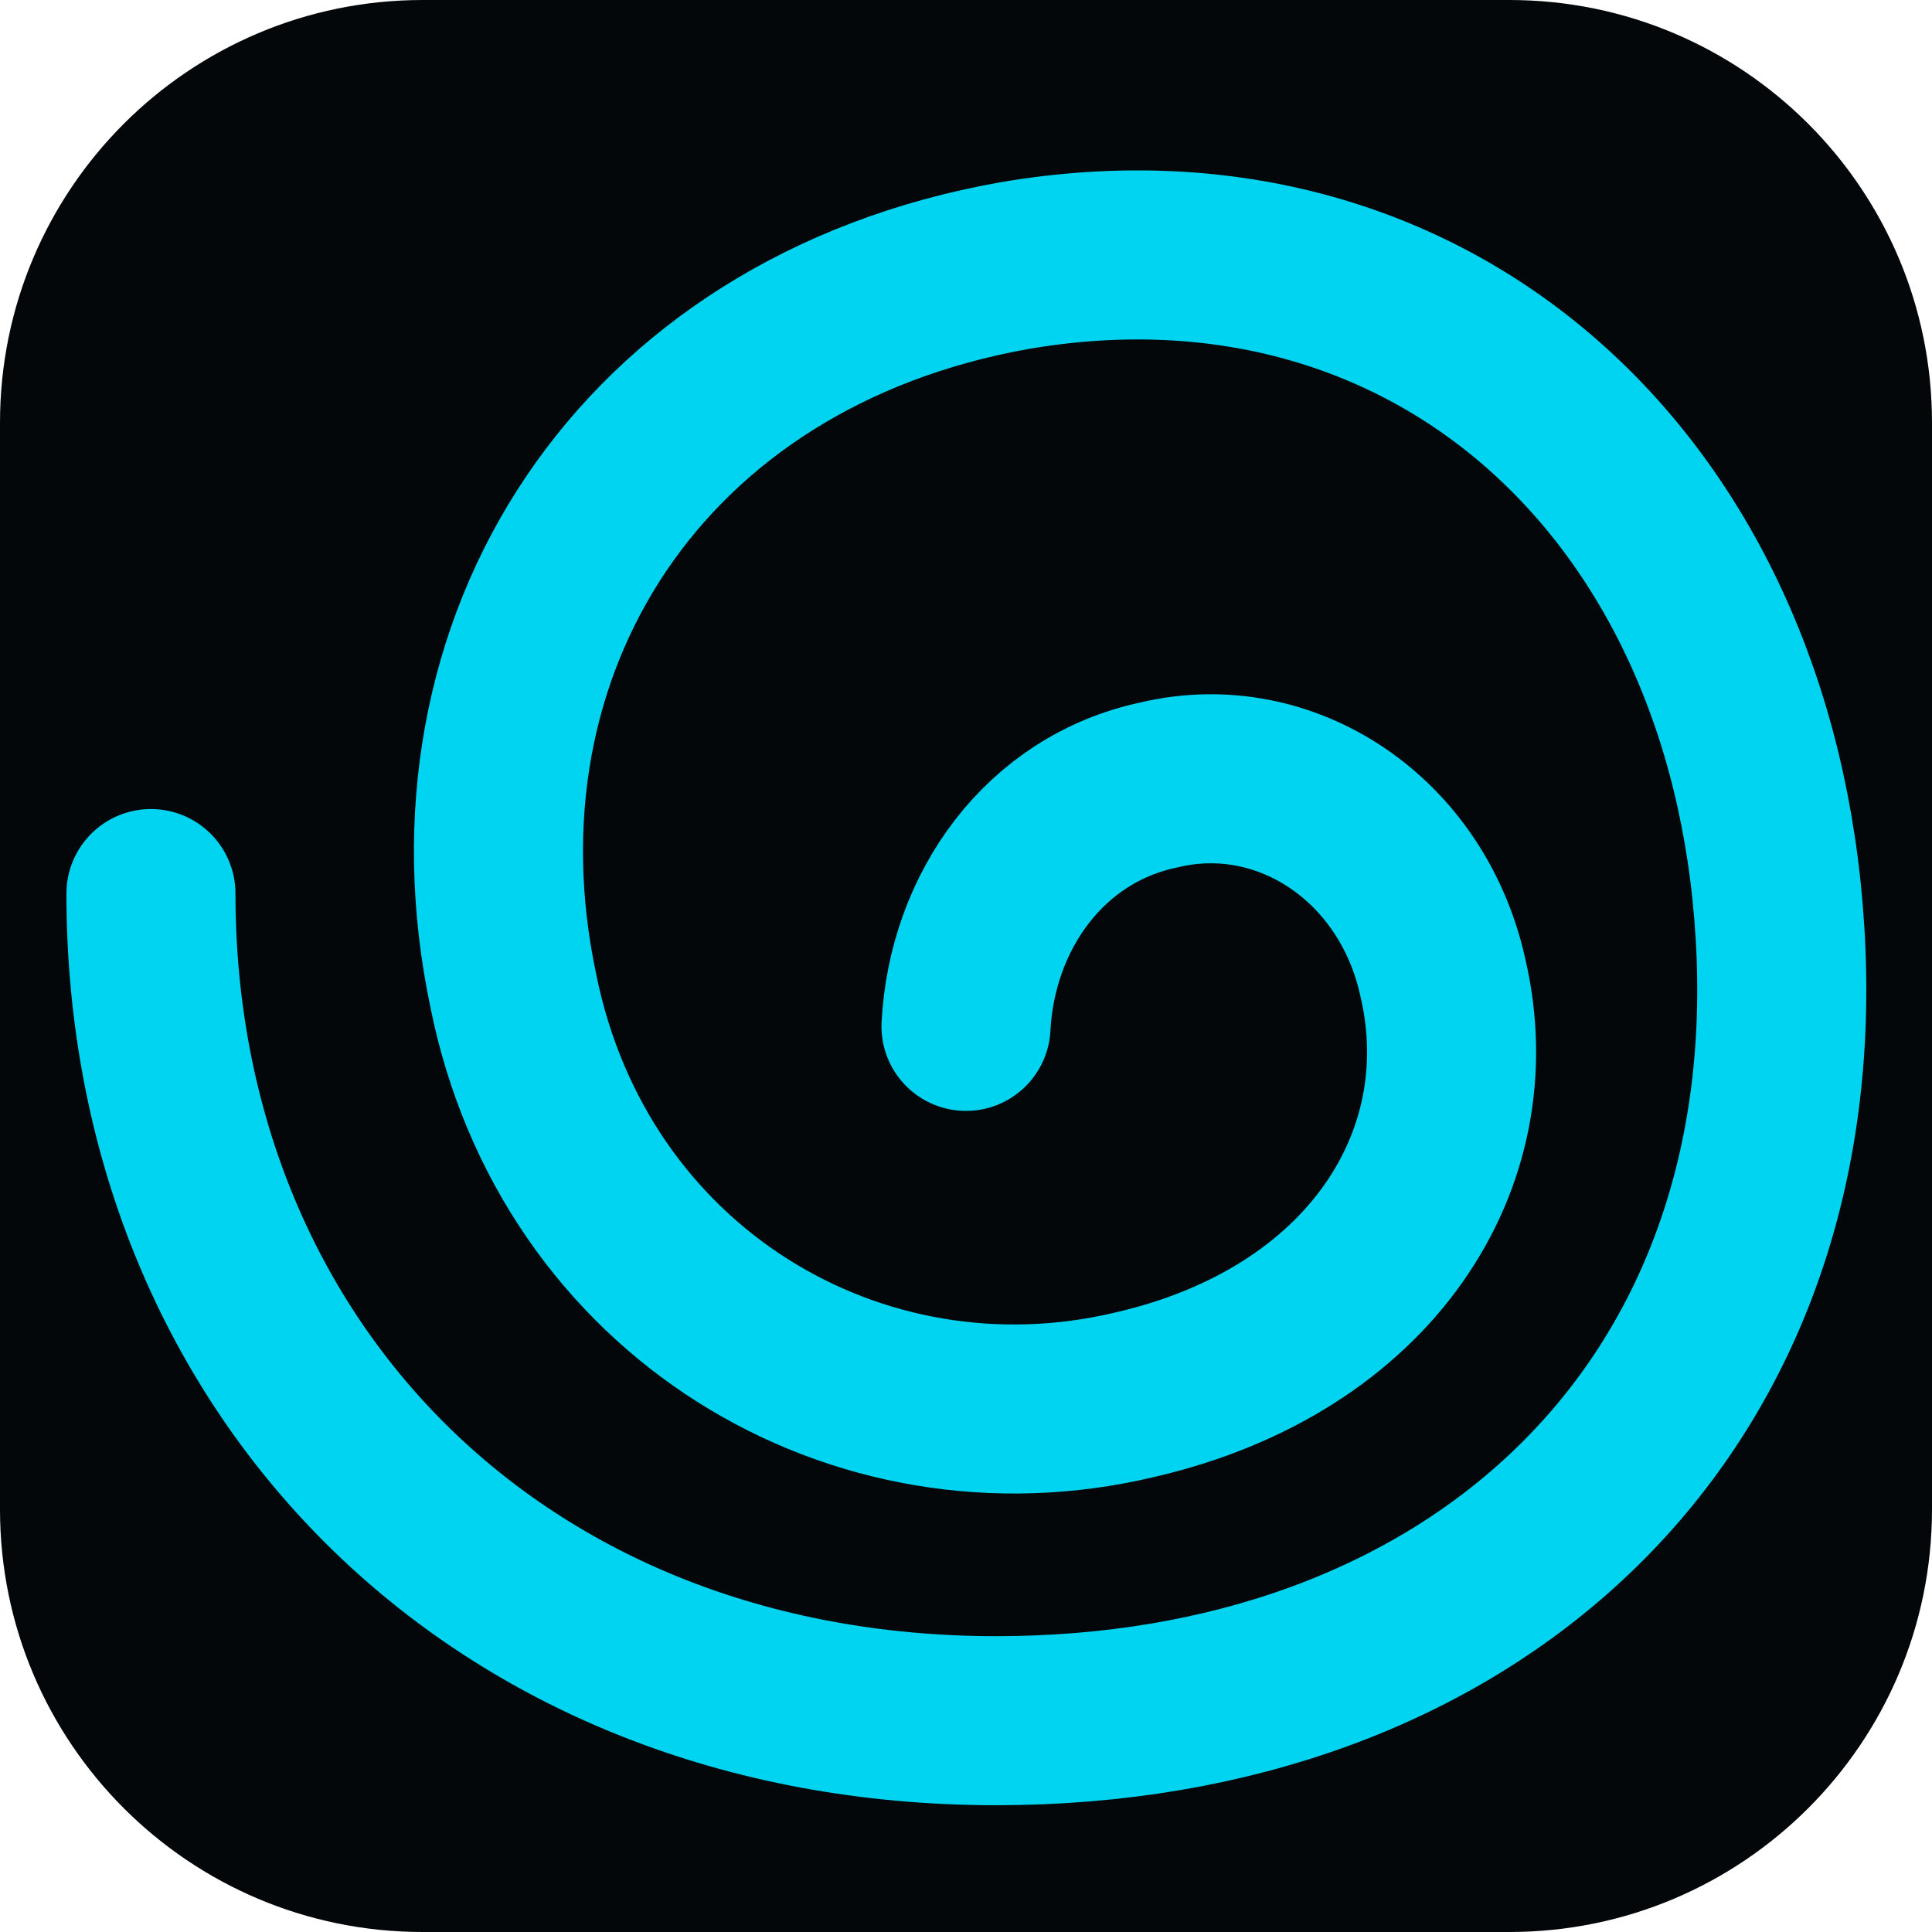
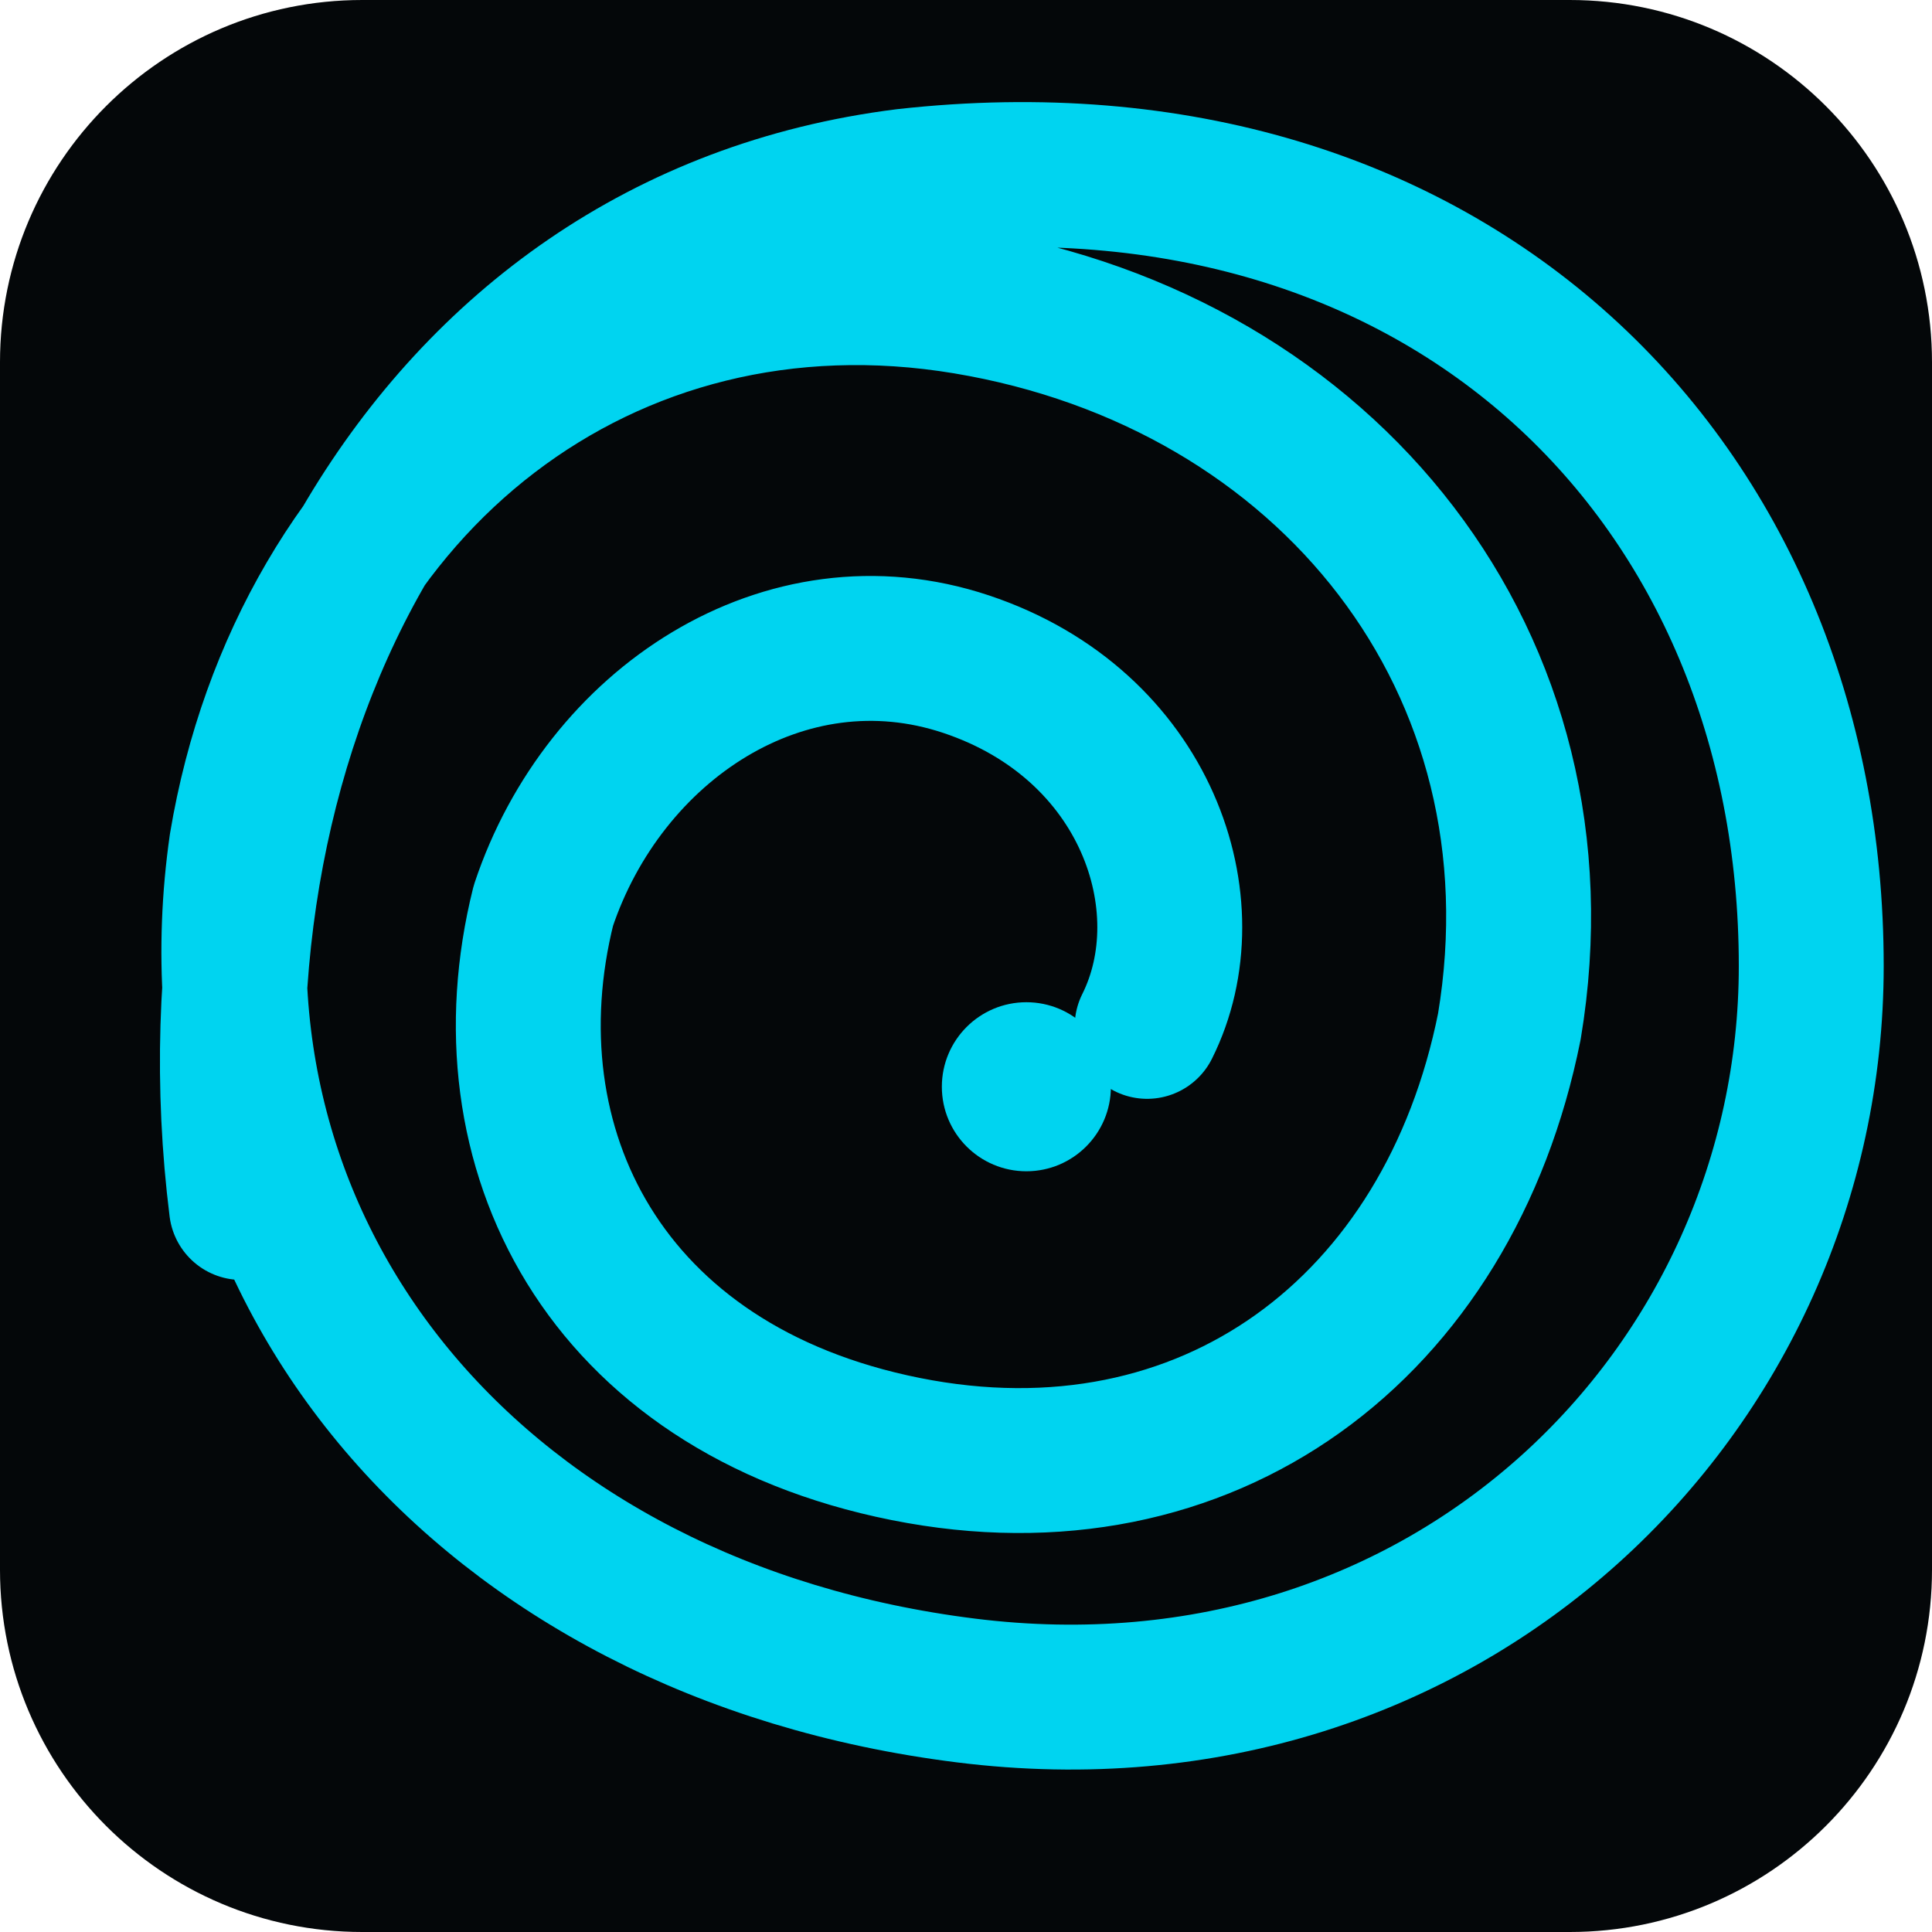
<svg xmlns="http://www.w3.org/2000/svg" viewBox="0 0 32 32">
-   <rect width="32" height="32" rx="7" fill="#040709" />
-   <path d="M16,17     C16.1,15.1 17.3,13.4 19.2,13     C21.3,12.5 23.4,13.9 23.9,16.2     C24.6,19.2 22.7,22.2 18.8,23.1     C14.2,24.2 9.5,21.4 8.5,16.4     C7.3,10.7 10.6,5.5 16.8,4.4     C23.8,3.2 29.2,8.2 29.5,15.8     C29.8,23.5 24.3,28.5 16.5,28.5     C8.2,28.5 2.5,22.6 2.5,14.8" fill="none" stroke="#00d4f0" stroke-width="2.8" stroke-linecap="round" />
+   <rect width="32" height="32" rx="6" fill="#040709" />
+   <path d="M 4,20     C 3,12 7,4 15,3     C 24,2 30,8 30,16     C 30,23 24,29 16,28     C 8,27 3,21 4,14     C 5,8 10,4 16,5     C 22,6 26,11 25,17     C 24,22 20,25 15,24     C 10,23 8,19 9,15     C 10,12 13,10 16,11     C 19,12 20,15 19,17" fill="none" stroke="#00d4f0" stroke-width="2.4" stroke-linecap="round" stroke-linejoin="round" />
+   <circle cx="17" cy="18" r="1.4" fill="#00d4f0" />
</svg>
